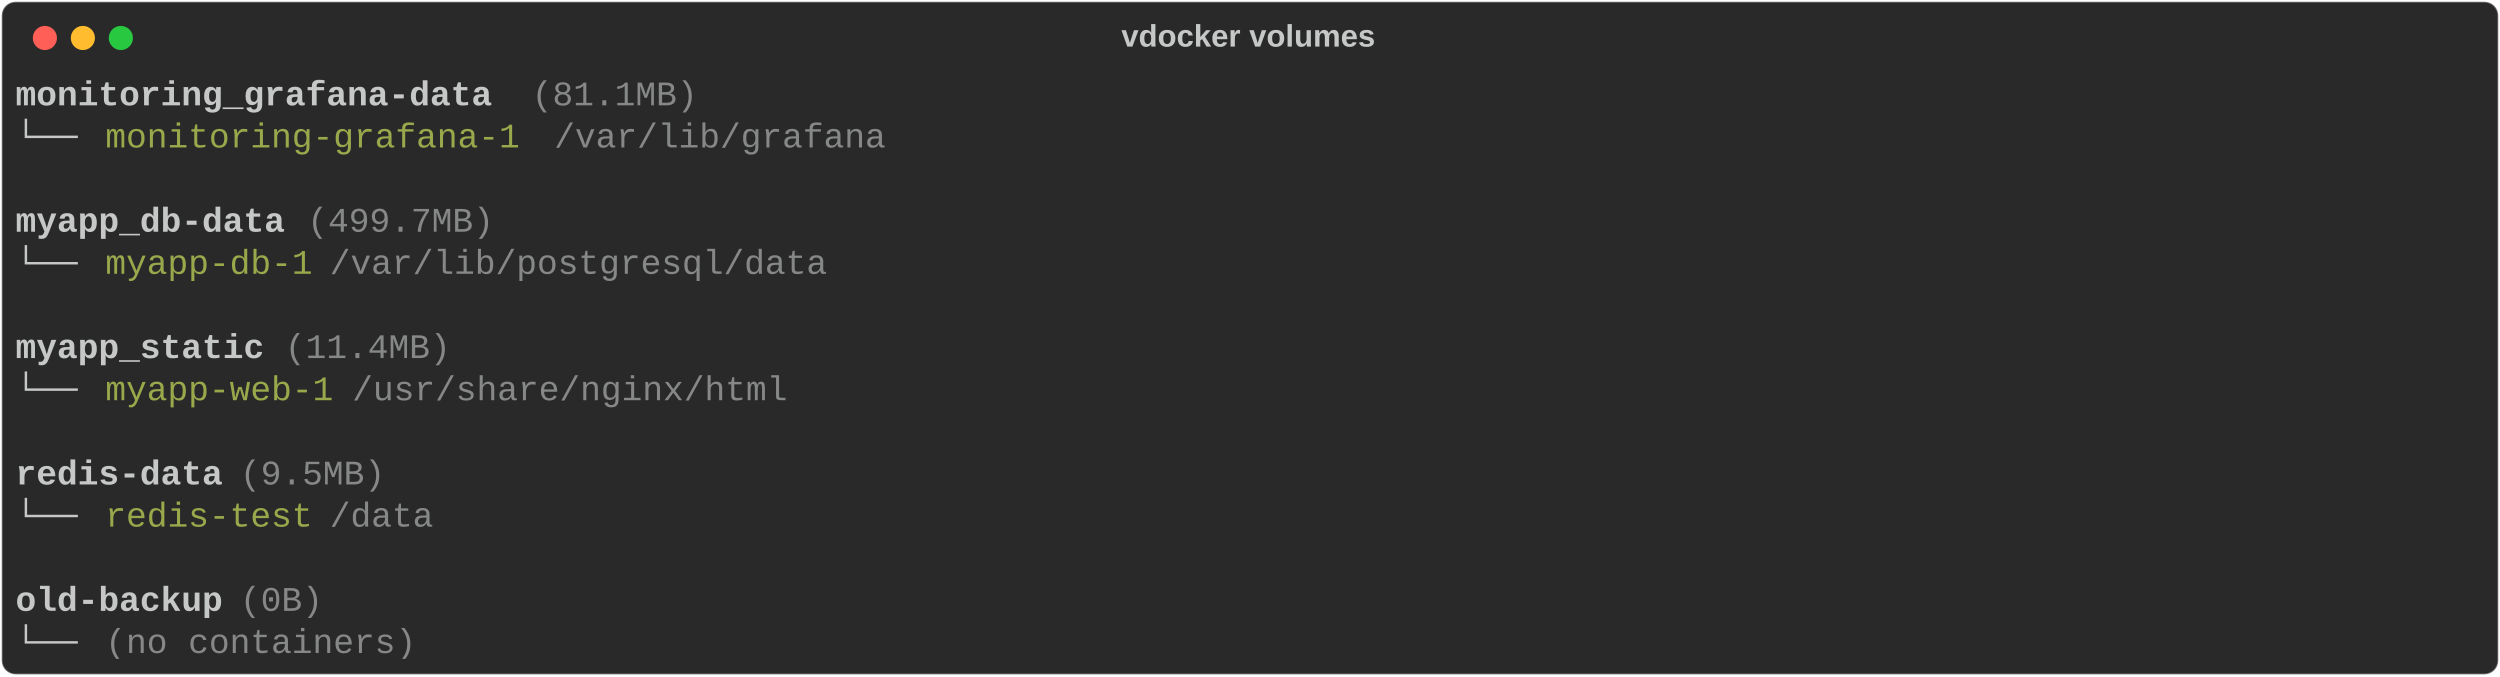
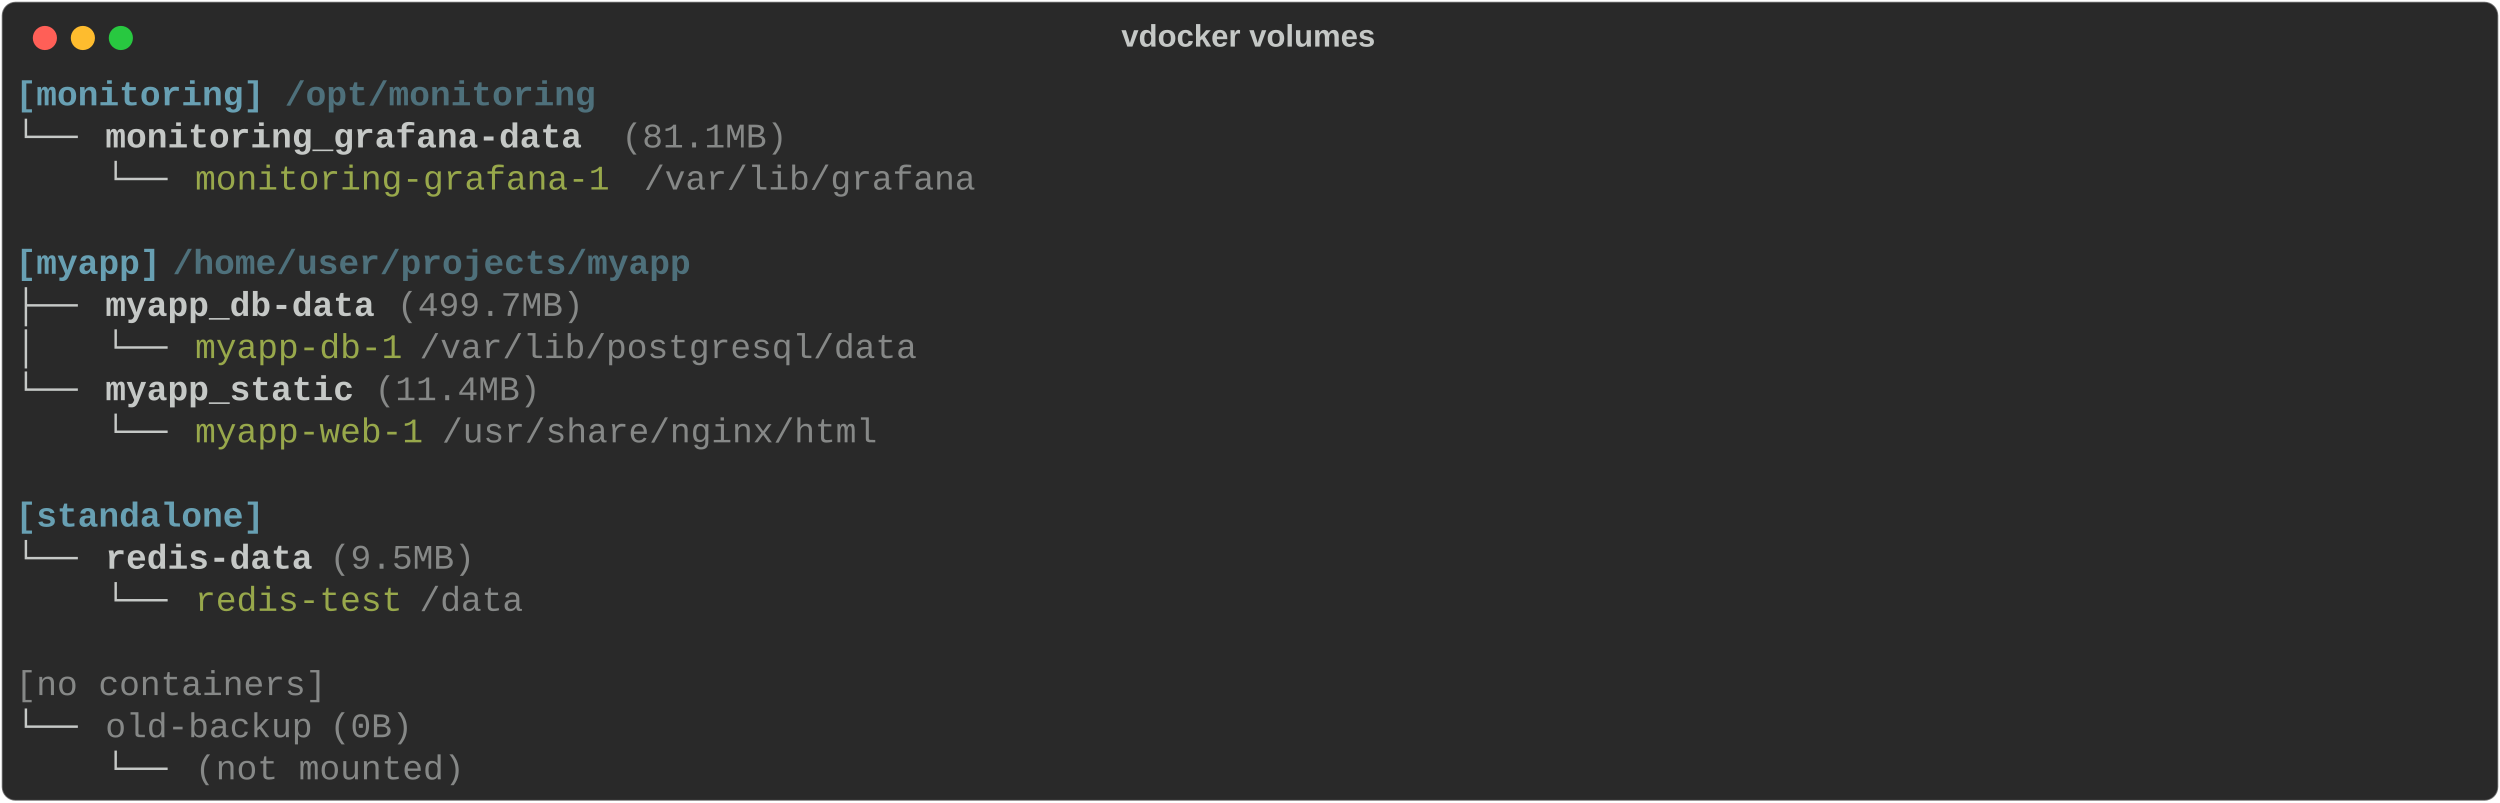
- <svg xmlns="http://www.w3.org/2000/svg" class="rich-terminal" viewBox="0 0 1448 391.6">
+ <svg xmlns="http://www.w3.org/2000/svg" class="rich-terminal" viewBox="0 0 1448 464.8">
  <style>

-     .terminal-1695805126-matrix {
+     .terminal-3273160364-matrix {
        font-family: "SFMono-Regular", "Menlo", "Consolas", "Liberation Mono", "Courier New", monospace;
        font-size: 20px;
        line-height: 24.4px;
        font-variant-east-asian: full-width;
    }

-     .terminal-1695805126-title {
+     .terminal-3273160364-title {
        font-size: 18px;
        font-weight: bold;
        font-family: arial;
    }

-     .terminal-1695805126-r1 { fill: #c5c8c6;font-weight: bold }
- .terminal-1695805126-r2 { fill: #868887 }
- .terminal-1695805126-r3 { fill: #c5c8c6 }
- .terminal-1695805126-r4 { fill: #98a84b }
+     .terminal-3273160364-r1 { fill: #68a0b3;font-weight: bold }
+ .terminal-3273160364-r2 { fill: #4e707b;font-weight: bold }
+ .terminal-3273160364-r3 { fill: #c5c8c6 }
+ .terminal-3273160364-r4 { fill: #c5c8c6;font-weight: bold }
+ .terminal-3273160364-r5 { fill: #868887 }
+ .terminal-3273160364-r6 { fill: #98a84b }
    </style>
  <defs>
-     <clipPath id="terminal-1695805126-clip-terminal">
-       <rect x="0" y="0" width="1429.0" height="340.6" />
+     <clipPath id="terminal-3273160364-clip-terminal">
+       <rect x="0" y="0" width="1429.0" height="413.8" />
    </clipPath>
-     <clipPath id="terminal-1695805126-line-0">
+     <clipPath id="terminal-3273160364-line-0">
      <rect x="0" y="1.5" width="1430" height="24.65" />
    </clipPath>
-     <clipPath id="terminal-1695805126-line-1">
+     <clipPath id="terminal-3273160364-line-1">
      <rect x="0" y="25.9" width="1430" height="24.65" />
    </clipPath>
-     <clipPath id="terminal-1695805126-line-2">
+     <clipPath id="terminal-3273160364-line-2">
      <rect x="0" y="50.3" width="1430" height="24.65" />
    </clipPath>
-     <clipPath id="terminal-1695805126-line-3">
+     <clipPath id="terminal-3273160364-line-3">
      <rect x="0" y="74.7" width="1430" height="24.65" />
    </clipPath>
-     <clipPath id="terminal-1695805126-line-4">
+     <clipPath id="terminal-3273160364-line-4">
      <rect x="0" y="99.1" width="1430" height="24.65" />
    </clipPath>
-     <clipPath id="terminal-1695805126-line-5">
+     <clipPath id="terminal-3273160364-line-5">
      <rect x="0" y="123.5" width="1430" height="24.65" />
    </clipPath>
-     <clipPath id="terminal-1695805126-line-6">
+     <clipPath id="terminal-3273160364-line-6">
      <rect x="0" y="147.9" width="1430" height="24.65" />
    </clipPath>
-     <clipPath id="terminal-1695805126-line-7">
+     <clipPath id="terminal-3273160364-line-7">
      <rect x="0" y="172.3" width="1430" height="24.65" />
    </clipPath>
-     <clipPath id="terminal-1695805126-line-8">
+     <clipPath id="terminal-3273160364-line-8">
      <rect x="0" y="196.7" width="1430" height="24.65" />
    </clipPath>
-     <clipPath id="terminal-1695805126-line-9">
+     <clipPath id="terminal-3273160364-line-9">
      <rect x="0" y="221.1" width="1430" height="24.65" />
    </clipPath>
-     <clipPath id="terminal-1695805126-line-10">
+     <clipPath id="terminal-3273160364-line-10">
      <rect x="0" y="245.5" width="1430" height="24.65" />
    </clipPath>
-     <clipPath id="terminal-1695805126-line-11">
+     <clipPath id="terminal-3273160364-line-11">
      <rect x="0" y="269.9" width="1430" height="24.65" />
    </clipPath>
-     <clipPath id="terminal-1695805126-line-12">
+     <clipPath id="terminal-3273160364-line-12">
      <rect x="0" y="294.3" width="1430" height="24.65" />
    </clipPath>
+     <clipPath id="terminal-3273160364-line-13">
+       <rect x="0" y="318.7" width="1430" height="24.65" />
+     </clipPath>
+     <clipPath id="terminal-3273160364-line-14">
+       <rect x="0" y="343.1" width="1430" height="24.65" />
+     </clipPath>
+     <clipPath id="terminal-3273160364-line-15">
+       <rect x="0" y="367.5" width="1430" height="24.65" />
+     </clipPath>
  </defs>
-   <rect fill="#292929" stroke="rgba(255,255,255,0.35)" stroke-width="1" x="1" y="1" width="1446" height="389.6" rx="8" />
-   <text class="terminal-1695805126-title" fill="#c5c8c6" text-anchor="middle" x="723" y="27">vdocker volumes</text>
+   <rect fill="#292929" stroke="rgba(255,255,255,0.35)" stroke-width="1" x="1" y="1" width="1446" height="462.8" rx="8" />
+   <text class="terminal-3273160364-title" fill="#c5c8c6" text-anchor="middle" x="723" y="27">vdocker volumes</text>
  <g transform="translate(26,22)">
    <circle cx="0" cy="0" r="7" fill="#ff5f57" />
    <circle cx="22" cy="0" r="7" fill="#febc2e" />
    <circle cx="44" cy="0" r="7" fill="#28c840" />
  </g>
-   <g transform="translate(9, 41)" clip-path="url(#terminal-1695805126-clip-terminal)">
-     <g class="terminal-1695805126-matrix">
-       <text class="terminal-1695805126-r1" x="0" y="20" textLength="299" clip-path="url(#terminal-1695805126-line-0)">monitoring_grafana-data</text>
-       <text class="terminal-1695805126-r2" x="299" y="20" textLength="117" clip-path="url(#terminal-1695805126-line-0)"> (81.1MB)</text>
-       <text class="terminal-1695805126-r3" x="1430" y="20" textLength="13" clip-path="url(#terminal-1695805126-line-0)">
+   <g transform="translate(9, 41)" clip-path="url(#terminal-3273160364-clip-terminal)">
+     <g class="terminal-3273160364-matrix">
+       <text class="terminal-3273160364-r1" x="0" y="20" textLength="156" clip-path="url(#terminal-3273160364-line-0)">[monitoring]</text>
+       <text class="terminal-3273160364-r2" x="156" y="20" textLength="221" clip-path="url(#terminal-3273160364-line-0)">  /opt/monitoring</text>
+       <text class="terminal-3273160364-r3" x="1430" y="20" textLength="13" clip-path="url(#terminal-3273160364-line-0)">
</text>
-       <text class="terminal-1695805126-r3" x="0" y="44.4" textLength="52" clip-path="url(#terminal-1695805126-line-1)">└── </text>
-       <text class="terminal-1695805126-r4" x="52" y="44.4" textLength="260" clip-path="url(#terminal-1695805126-line-1)">monitoring-grafana-1</text>
-       <text class="terminal-1695805126-r2" x="312" y="44.4" textLength="234" clip-path="url(#terminal-1695805126-line-1)">  /var/lib/grafana</text>
-       <text class="terminal-1695805126-r3" x="1430" y="44.4" textLength="13" clip-path="url(#terminal-1695805126-line-1)">
+       <text class="terminal-3273160364-r3" x="0" y="44.4" textLength="52" clip-path="url(#terminal-3273160364-line-1)">└── </text>
+       <text class="terminal-3273160364-r4" x="52" y="44.4" textLength="299" clip-path="url(#terminal-3273160364-line-1)">monitoring_grafana-data</text>
+       <text class="terminal-3273160364-r5" x="351" y="44.4" textLength="117" clip-path="url(#terminal-3273160364-line-1)"> (81.1MB)</text>
+       <text class="terminal-3273160364-r3" x="1430" y="44.4" textLength="13" clip-path="url(#terminal-3273160364-line-1)">
</text>
-       <text class="terminal-1695805126-r3" x="1430" y="68.8" textLength="13" clip-path="url(#terminal-1695805126-line-2)">
+       <text class="terminal-3273160364-r3" x="52" y="68.8" textLength="52" clip-path="url(#terminal-3273160364-line-2)">└── </text>
+       <text class="terminal-3273160364-r6" x="104" y="68.8" textLength="260" clip-path="url(#terminal-3273160364-line-2)">monitoring-grafana-1</text>
+       <text class="terminal-3273160364-r5" x="364" y="68.8" textLength="234" clip-path="url(#terminal-3273160364-line-2)">  /var/lib/grafana</text>
+       <text class="terminal-3273160364-r3" x="1430" y="68.8" textLength="13" clip-path="url(#terminal-3273160364-line-2)">
</text>
-       <text class="terminal-1695805126-r1" x="0" y="93.2" textLength="169" clip-path="url(#terminal-1695805126-line-3)">myapp_db-data</text>
-       <text class="terminal-1695805126-r2" x="169" y="93.2" textLength="130" clip-path="url(#terminal-1695805126-line-3)"> (499.7MB)</text>
-       <text class="terminal-1695805126-r3" x="1430" y="93.2" textLength="13" clip-path="url(#terminal-1695805126-line-3)">
+       <text class="terminal-3273160364-r3" x="1430" y="93.2" textLength="13" clip-path="url(#terminal-3273160364-line-3)">
</text>
-       <text class="terminal-1695805126-r3" x="0" y="117.6" textLength="52" clip-path="url(#terminal-1695805126-line-4)">└── </text>
-       <text class="terminal-1695805126-r4" x="52" y="117.6" textLength="130" clip-path="url(#terminal-1695805126-line-4)">myapp-db-1</text>
-       <text class="terminal-1695805126-r2" x="182" y="117.6" textLength="338" clip-path="url(#terminal-1695805126-line-4)">  /var/lib/postgresql/data</text>
-       <text class="terminal-1695805126-r3" x="1430" y="117.6" textLength="13" clip-path="url(#terminal-1695805126-line-4)">
+       <text class="terminal-3273160364-r1" x="0" y="117.6" textLength="91" clip-path="url(#terminal-3273160364-line-4)">[myapp]</text>
+       <text class="terminal-3273160364-r2" x="91" y="117.6" textLength="351" clip-path="url(#terminal-3273160364-line-4)">  /home/user/projects/myapp</text>
+       <text class="terminal-3273160364-r3" x="1430" y="117.6" textLength="13" clip-path="url(#terminal-3273160364-line-4)">
</text>
-       <text class="terminal-1695805126-r3" x="1430" y="142" textLength="13" clip-path="url(#terminal-1695805126-line-5)">
+       <text class="terminal-3273160364-r3" x="0" y="142" textLength="52" clip-path="url(#terminal-3273160364-line-5)">├── </text>
+       <text class="terminal-3273160364-r4" x="52" y="142" textLength="169" clip-path="url(#terminal-3273160364-line-5)">myapp_db-data</text>
+       <text class="terminal-3273160364-r5" x="221" y="142" textLength="130" clip-path="url(#terminal-3273160364-line-5)"> (499.7MB)</text>
+       <text class="terminal-3273160364-r3" x="1430" y="142" textLength="13" clip-path="url(#terminal-3273160364-line-5)">
</text>
-       <text class="terminal-1695805126-r1" x="0" y="166.4" textLength="156" clip-path="url(#terminal-1695805126-line-6)">myapp_static</text>
-       <text class="terminal-1695805126-r2" x="156" y="166.4" textLength="117" clip-path="url(#terminal-1695805126-line-6)"> (11.4MB)</text>
-       <text class="terminal-1695805126-r3" x="1430" y="166.4" textLength="13" clip-path="url(#terminal-1695805126-line-6)">
+       <text class="terminal-3273160364-r3" x="0" y="166.4" textLength="52" clip-path="url(#terminal-3273160364-line-6)">│   </text>
+       <text class="terminal-3273160364-r3" x="52" y="166.4" textLength="52" clip-path="url(#terminal-3273160364-line-6)">└── </text>
+       <text class="terminal-3273160364-r6" x="104" y="166.4" textLength="130" clip-path="url(#terminal-3273160364-line-6)">myapp-db-1</text>
+       <text class="terminal-3273160364-r5" x="234" y="166.4" textLength="338" clip-path="url(#terminal-3273160364-line-6)">  /var/lib/postgresql/data</text>
+       <text class="terminal-3273160364-r3" x="1430" y="166.4" textLength="13" clip-path="url(#terminal-3273160364-line-6)">
</text>
-       <text class="terminal-1695805126-r3" x="0" y="190.8" textLength="52" clip-path="url(#terminal-1695805126-line-7)">└── </text>
-       <text class="terminal-1695805126-r4" x="52" y="190.8" textLength="143" clip-path="url(#terminal-1695805126-line-7)">myapp-web-1</text>
-       <text class="terminal-1695805126-r2" x="195" y="190.8" textLength="299" clip-path="url(#terminal-1695805126-line-7)">  /usr/share/nginx/html</text>
-       <text class="terminal-1695805126-r3" x="1430" y="190.8" textLength="13" clip-path="url(#terminal-1695805126-line-7)">
+       <text class="terminal-3273160364-r3" x="0" y="190.8" textLength="52" clip-path="url(#terminal-3273160364-line-7)">└── </text>
+       <text class="terminal-3273160364-r4" x="52" y="190.8" textLength="156" clip-path="url(#terminal-3273160364-line-7)">myapp_static</text>
+       <text class="terminal-3273160364-r5" x="208" y="190.8" textLength="117" clip-path="url(#terminal-3273160364-line-7)"> (11.4MB)</text>
+       <text class="terminal-3273160364-r3" x="1430" y="190.8" textLength="13" clip-path="url(#terminal-3273160364-line-7)">
</text>
-       <text class="terminal-1695805126-r3" x="1430" y="215.2" textLength="13" clip-path="url(#terminal-1695805126-line-8)">
+       <text class="terminal-3273160364-r3" x="52" y="215.2" textLength="52" clip-path="url(#terminal-3273160364-line-8)">└── </text>
+       <text class="terminal-3273160364-r6" x="104" y="215.2" textLength="143" clip-path="url(#terminal-3273160364-line-8)">myapp-web-1</text>
+       <text class="terminal-3273160364-r5" x="247" y="215.2" textLength="299" clip-path="url(#terminal-3273160364-line-8)">  /usr/share/nginx/html</text>
+       <text class="terminal-3273160364-r3" x="1430" y="215.2" textLength="13" clip-path="url(#terminal-3273160364-line-8)">
</text>
-       <text class="terminal-1695805126-r1" x="0" y="239.6" textLength="130" clip-path="url(#terminal-1695805126-line-9)">redis-data</text>
-       <text class="terminal-1695805126-r2" x="130" y="239.6" textLength="104" clip-path="url(#terminal-1695805126-line-9)"> (9.5MB)</text>
-       <text class="terminal-1695805126-r3" x="1430" y="239.6" textLength="13" clip-path="url(#terminal-1695805126-line-9)">
+       <text class="terminal-3273160364-r3" x="1430" y="239.6" textLength="13" clip-path="url(#terminal-3273160364-line-9)">
</text>
-       <text class="terminal-1695805126-r3" x="0" y="264" textLength="52" clip-path="url(#terminal-1695805126-line-10)">└── </text>
-       <text class="terminal-1695805126-r4" x="52" y="264" textLength="130" clip-path="url(#terminal-1695805126-line-10)">redis-test</text>
-       <text class="terminal-1695805126-r2" x="182" y="264" textLength="91" clip-path="url(#terminal-1695805126-line-10)">  /data</text>
-       <text class="terminal-1695805126-r3" x="1430" y="264" textLength="13" clip-path="url(#terminal-1695805126-line-10)">
+       <text class="terminal-3273160364-r1" x="0" y="264" textLength="156" clip-path="url(#terminal-3273160364-line-10)">[standalone]</text>
+       <text class="terminal-3273160364-r3" x="1430" y="264" textLength="13" clip-path="url(#terminal-3273160364-line-10)">
</text>
-       <text class="terminal-1695805126-r3" x="1430" y="288.4" textLength="13" clip-path="url(#terminal-1695805126-line-11)">
+       <text class="terminal-3273160364-r3" x="0" y="288.4" textLength="52" clip-path="url(#terminal-3273160364-line-11)">└── </text>
+       <text class="terminal-3273160364-r4" x="52" y="288.4" textLength="130" clip-path="url(#terminal-3273160364-line-11)">redis-data</text>
+       <text class="terminal-3273160364-r5" x="182" y="288.4" textLength="104" clip-path="url(#terminal-3273160364-line-11)"> (9.5MB)</text>
+       <text class="terminal-3273160364-r3" x="1430" y="288.4" textLength="13" clip-path="url(#terminal-3273160364-line-11)">
</text>
-       <text class="terminal-1695805126-r1" x="0" y="312.8" textLength="130" clip-path="url(#terminal-1695805126-line-12)">old-backup</text>
-       <text class="terminal-1695805126-r2" x="130" y="312.8" textLength="65" clip-path="url(#terminal-1695805126-line-12)"> (0B)</text>
-       <text class="terminal-1695805126-r3" x="1430" y="312.8" textLength="13" clip-path="url(#terminal-1695805126-line-12)">
+       <text class="terminal-3273160364-r3" x="52" y="312.8" textLength="52" clip-path="url(#terminal-3273160364-line-12)">└── </text>
+       <text class="terminal-3273160364-r6" x="104" y="312.8" textLength="130" clip-path="url(#terminal-3273160364-line-12)">redis-test</text>
+       <text class="terminal-3273160364-r5" x="234" y="312.8" textLength="91" clip-path="url(#terminal-3273160364-line-12)">  /data</text>
+       <text class="terminal-3273160364-r3" x="1430" y="312.8" textLength="13" clip-path="url(#terminal-3273160364-line-12)">
</text>
-       <text class="terminal-1695805126-r3" x="0" y="337.2" textLength="52" clip-path="url(#terminal-1695805126-line-13)">└── </text>
-       <text class="terminal-1695805126-r2" x="52" y="337.2" textLength="195" clip-path="url(#terminal-1695805126-line-13)">(no containers)</text>
-       <text class="terminal-1695805126-r3" x="1430" y="337.2" textLength="13" clip-path="url(#terminal-1695805126-line-13)">
+       <text class="terminal-3273160364-r3" x="1430" y="337.2" textLength="13" clip-path="url(#terminal-3273160364-line-13)">
+ </text>
+       <text class="terminal-3273160364-r5" x="0" y="361.6" textLength="195" clip-path="url(#terminal-3273160364-line-14)">[no containers]</text>
+       <text class="terminal-3273160364-r3" x="1430" y="361.6" textLength="13" clip-path="url(#terminal-3273160364-line-14)">
+ </text>
+       <text class="terminal-3273160364-r3" x="0" y="386" textLength="52" clip-path="url(#terminal-3273160364-line-15)">└── </text>
+       <text class="terminal-3273160364-r5" x="52" y="386" textLength="130" clip-path="url(#terminal-3273160364-line-15)">old-backup</text>
+       <text class="terminal-3273160364-r5" x="182" y="386" textLength="65" clip-path="url(#terminal-3273160364-line-15)"> (0B)</text>
+       <text class="terminal-3273160364-r3" x="1430" y="386" textLength="13" clip-path="url(#terminal-3273160364-line-15)">
+ </text>
+       <text class="terminal-3273160364-r3" x="52" y="410.4" textLength="52" clip-path="url(#terminal-3273160364-line-16)">└── </text>
+       <text class="terminal-3273160364-r5" x="104" y="410.4" textLength="169" clip-path="url(#terminal-3273160364-line-16)">(not mounted)</text>
+       <text class="terminal-3273160364-r3" x="1430" y="410.4" textLength="13" clip-path="url(#terminal-3273160364-line-16)">
</text>
    </g>
  </g>
</svg>
